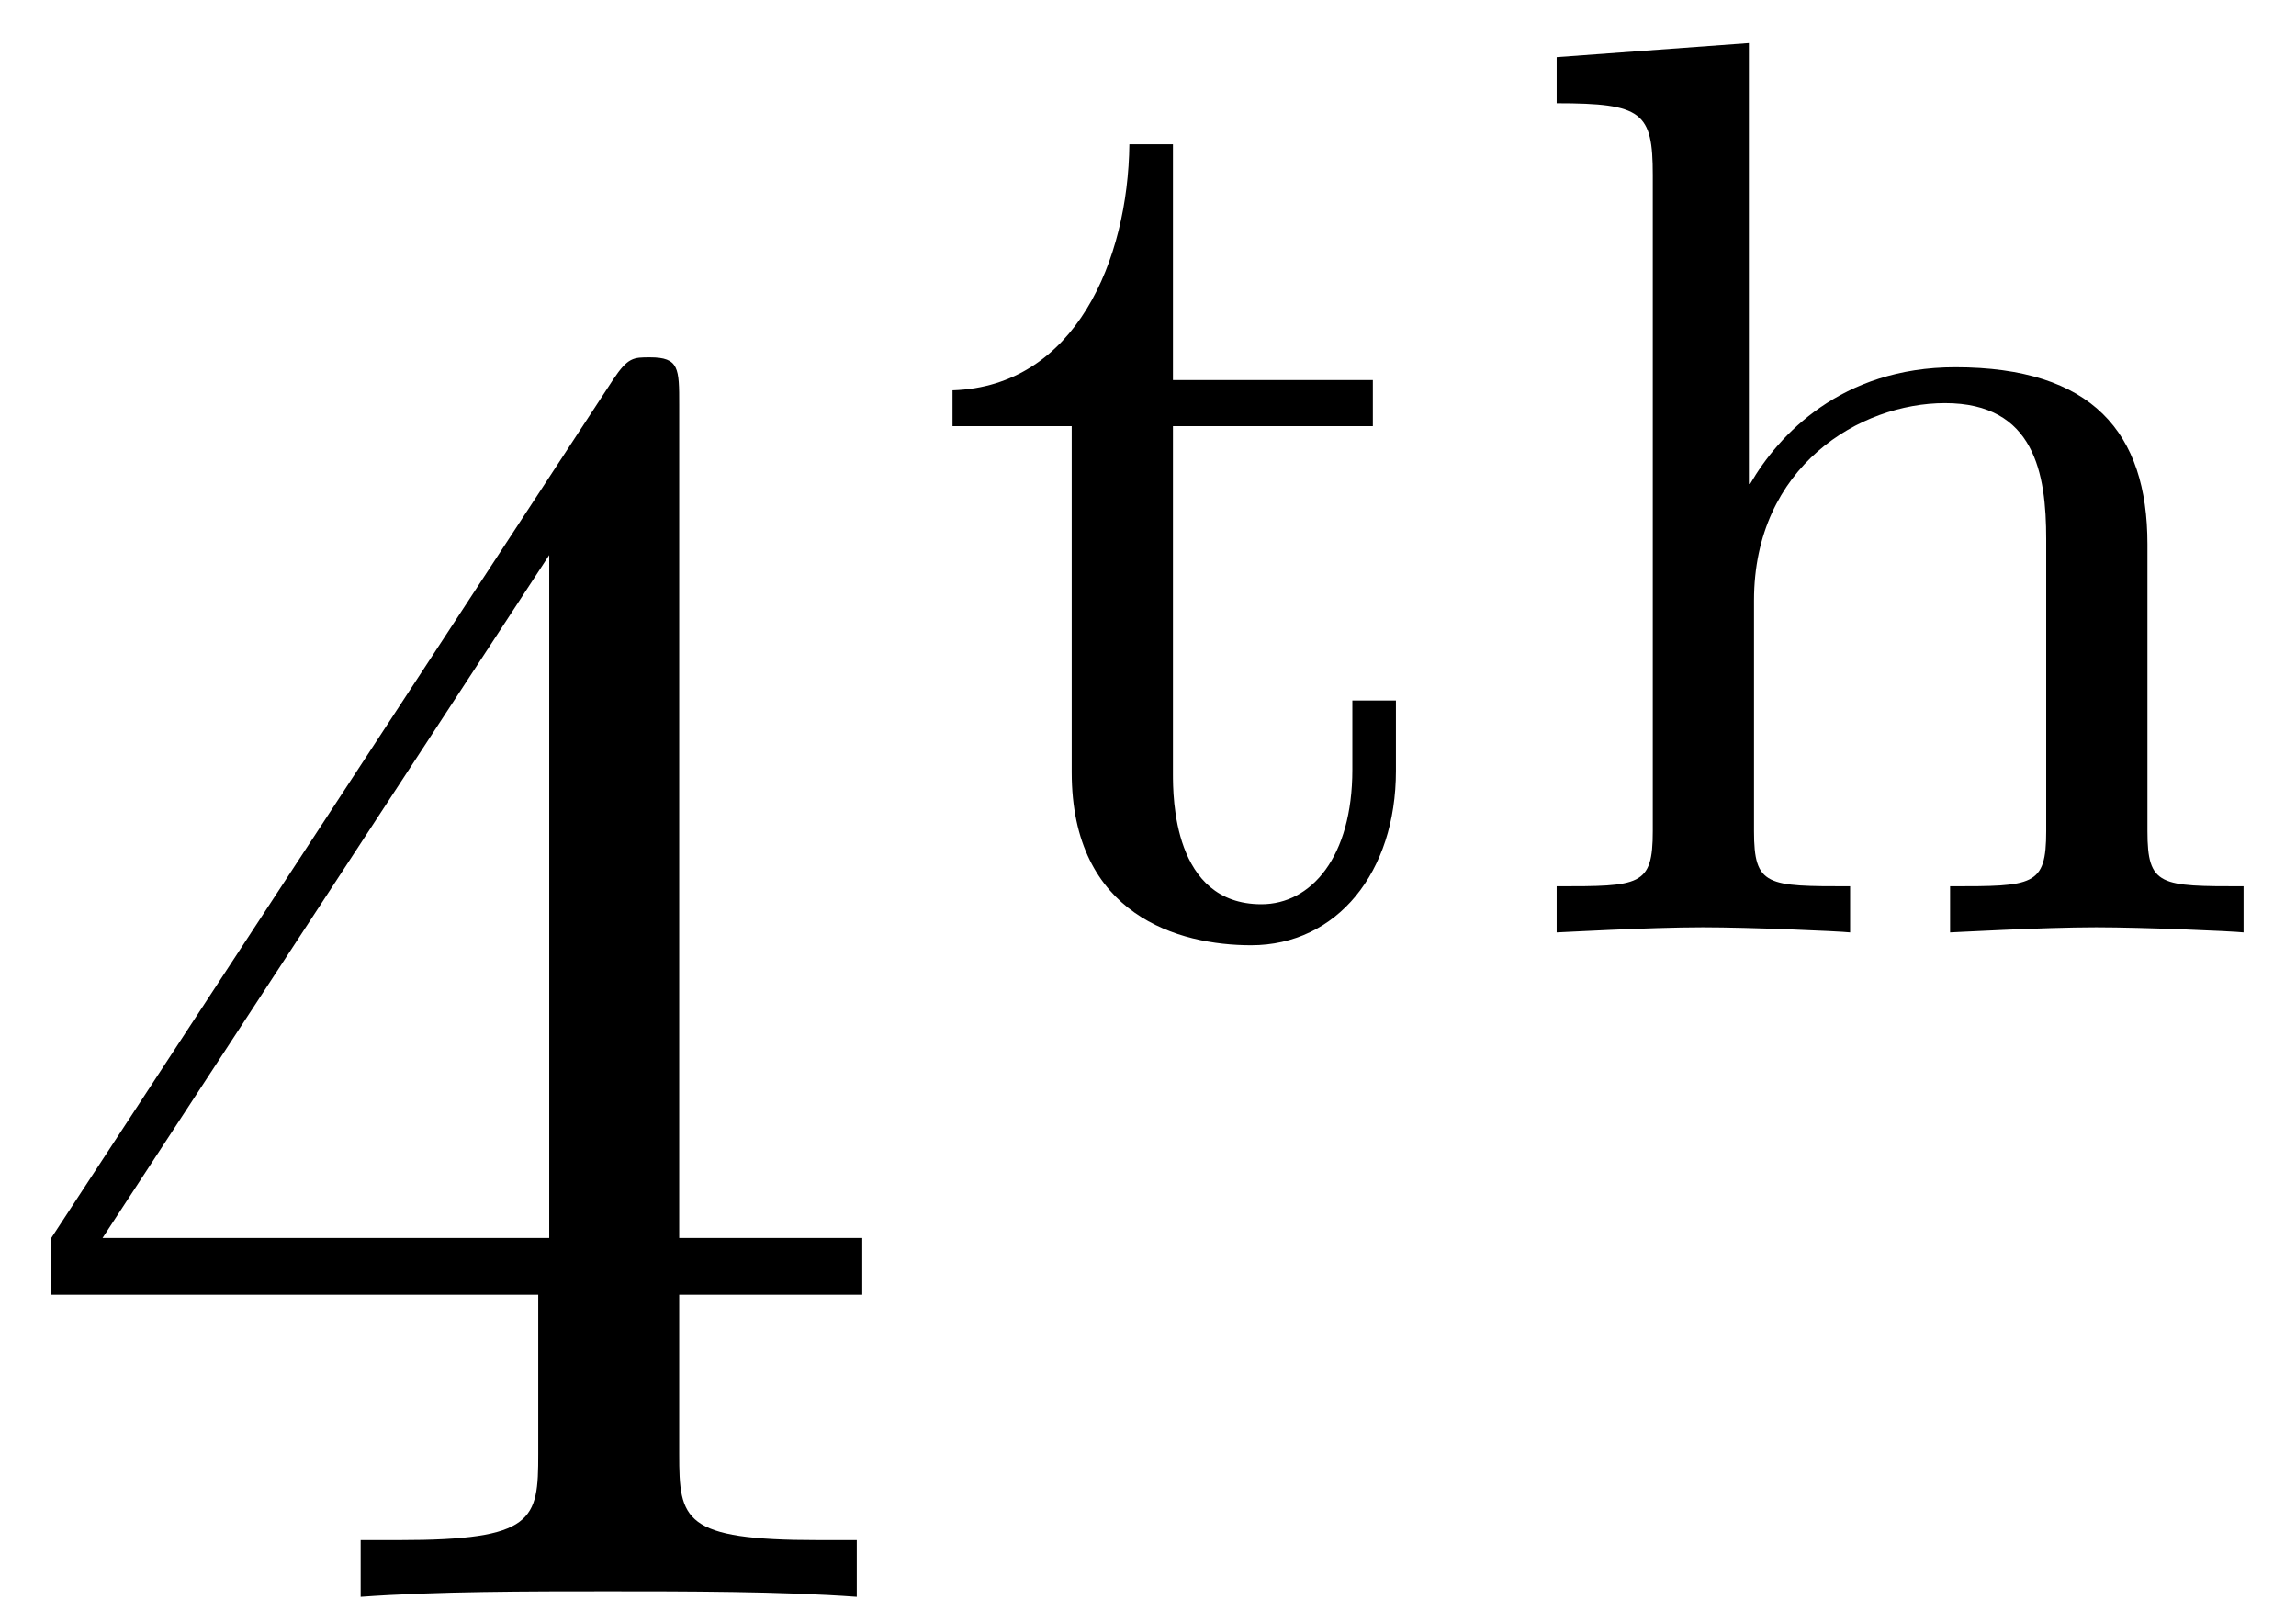
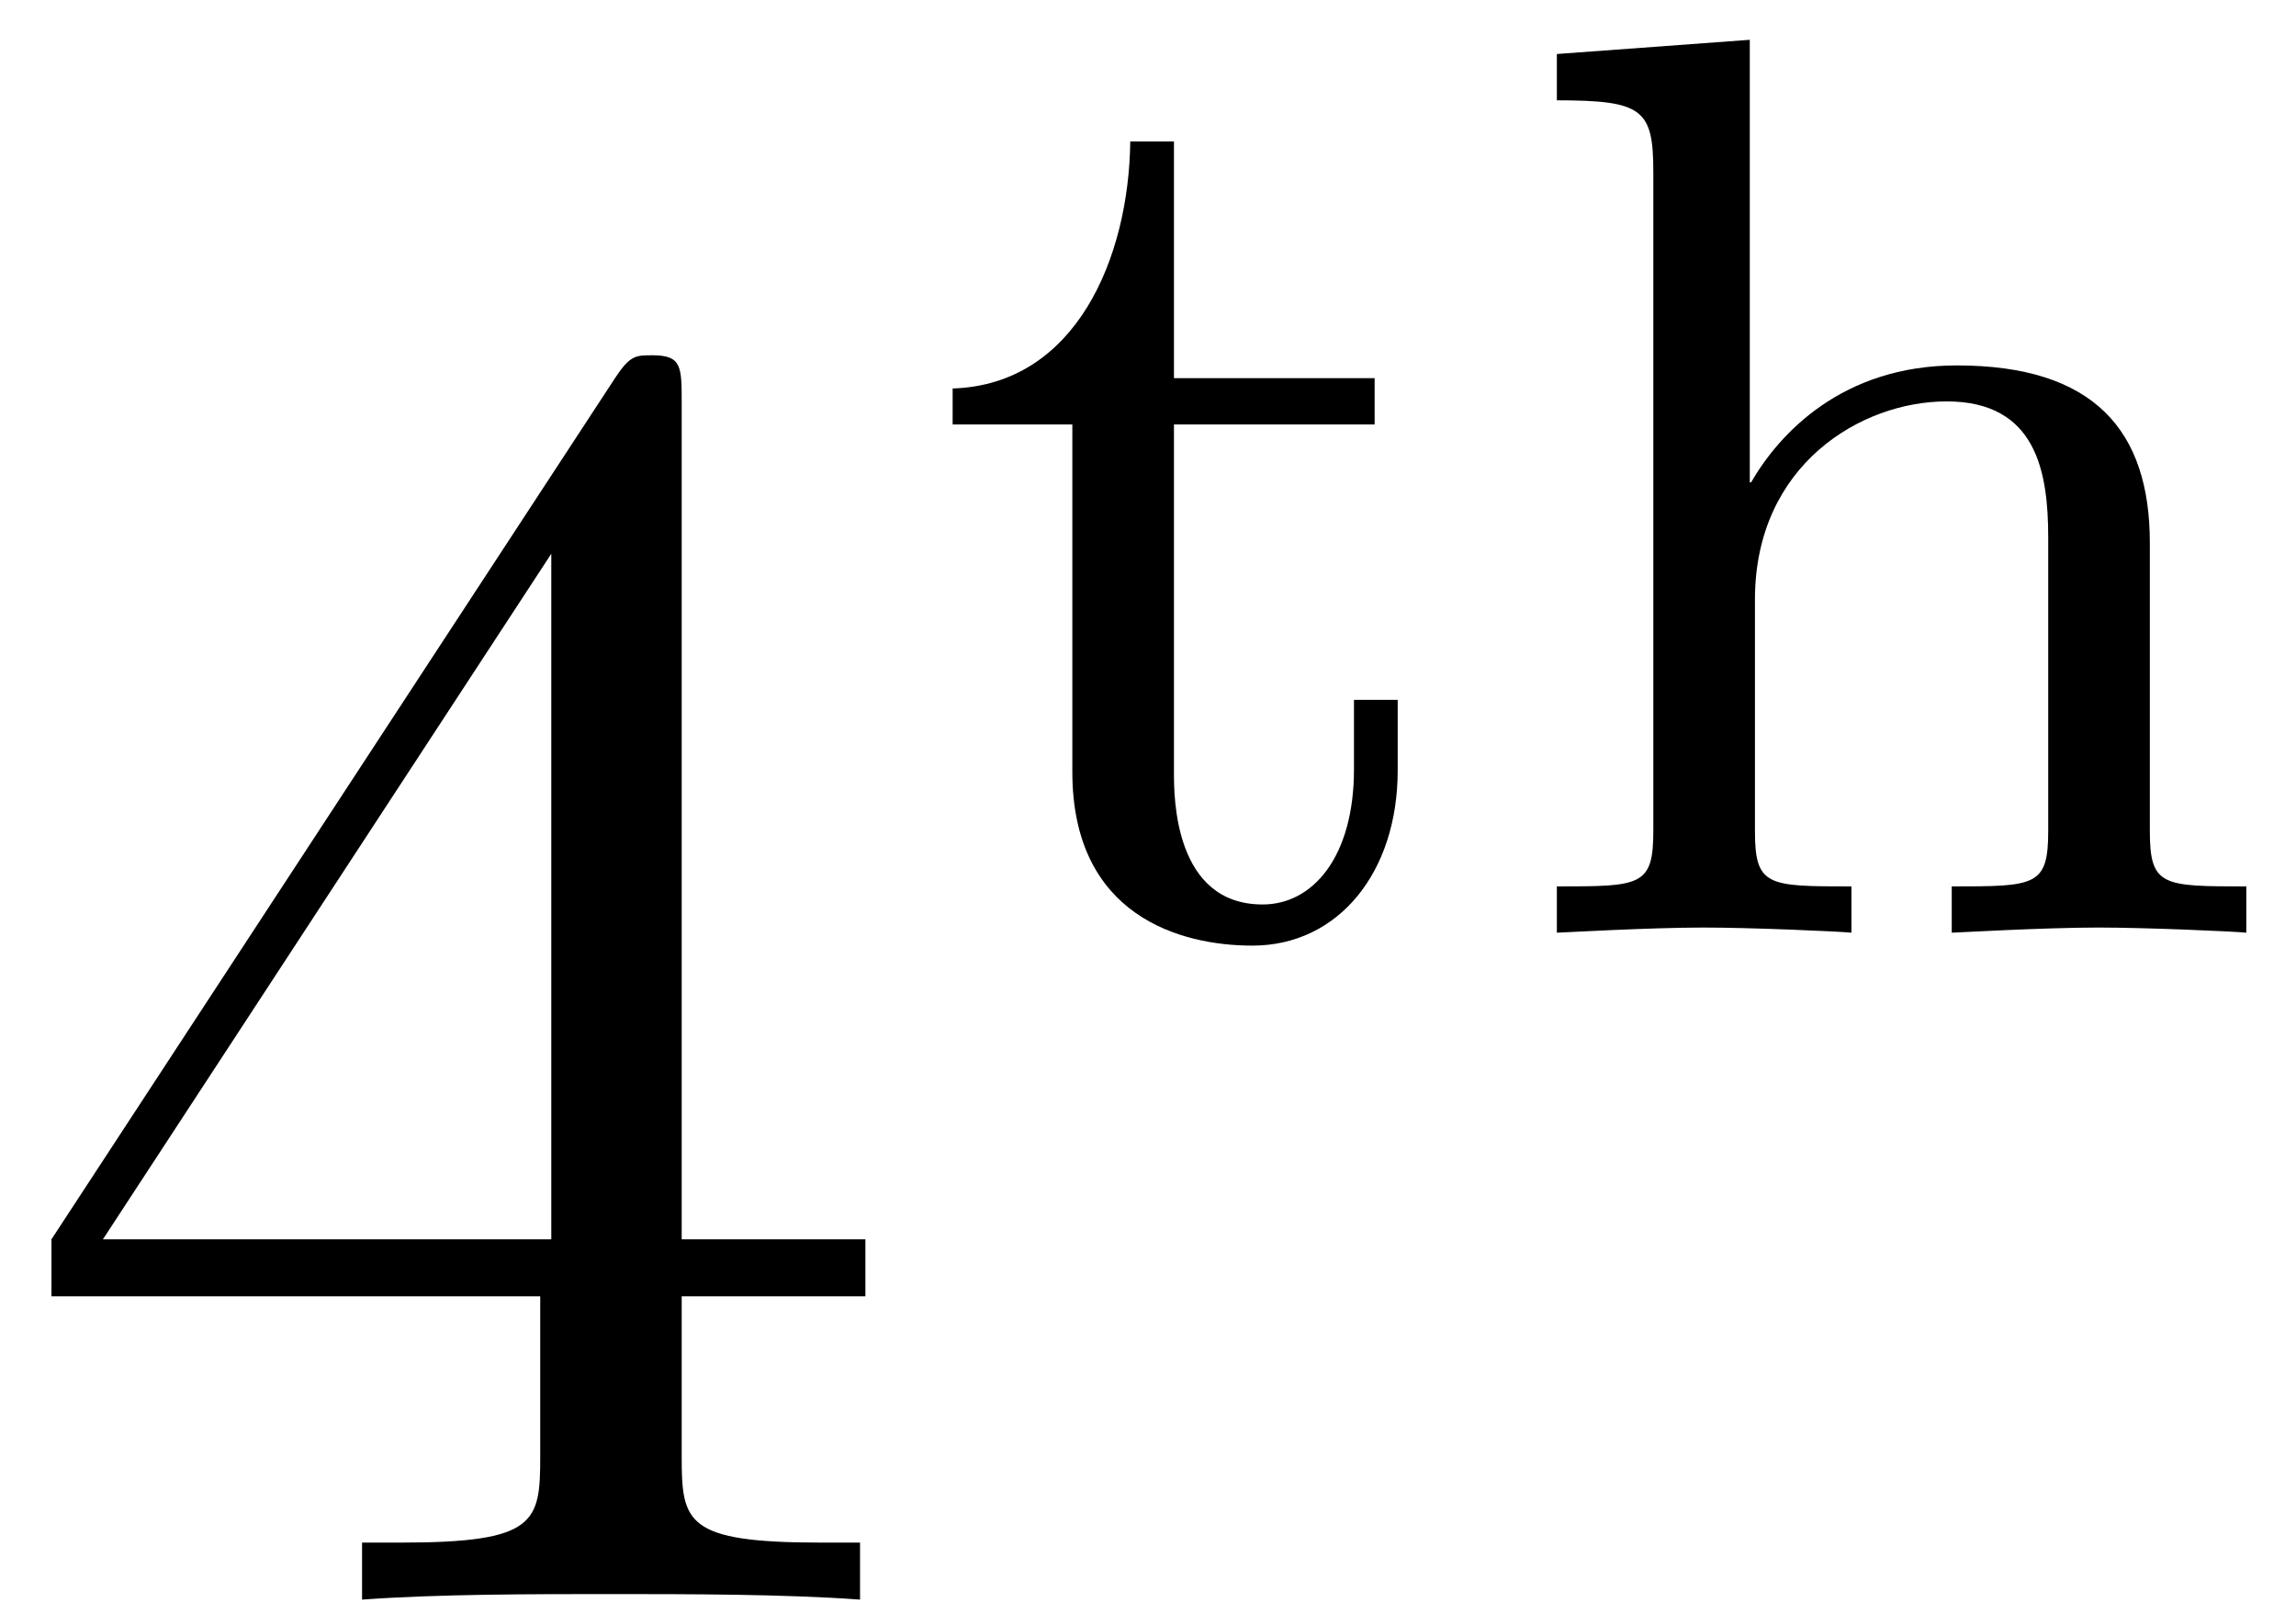
- <svg xmlns="http://www.w3.org/2000/svg" xmlns:xlink="http://www.w3.org/1999/xlink" height="11.396pt" version="1.1" viewBox="0 -11.196 16.243 11.196" width="16.243pt">
+ <svg xmlns="http://www.w3.org/2000/svg" xmlns:xlink="http://www.w3.org/1999/xlink" height="11.372pt" version="1.1" viewBox="0 -11.172 16.183 11.172" width="16.183pt">
  <defs>
-     <path d="M2.94 -1.65V-0.78C2.94 -0.42 2.92 -0.31 2.18 -0.31H1.97V0C2.38 -0.03 2.9 -0.03 3.32 -0.03S4.27 -0.03 4.68 0V-0.31H4.47C3.73 -0.31 3.71 -0.42 3.71 -0.78V-1.65H4.71V-1.96H3.71V-6.51C3.71 -6.71 3.71 -6.77 3.55 -6.77C3.46 -6.77 3.43 -6.77 3.35 -6.65L0.28 -1.96V-1.65H2.94ZM3 -1.96H0.56L3 -5.69V-1.96Z" id="g0-52" />
-     <path d="M3.605 -2.121C3.605 -2.73 3.304 -3.087 2.555 -3.087C1.932 -3.087 1.589 -2.716 1.435 -2.45H1.428V-4.858L0.378 -4.781V-4.529C0.847 -4.529 0.903 -4.48 0.903 -4.137V-0.553C0.903 -0.252 0.833 -0.252 0.378 -0.252V0C0.392 0 0.882 -0.028 1.176 -0.028C1.435 -0.028 1.918 -0.007 1.981 0V-0.252C1.526 -0.252 1.456 -0.252 1.456 -0.553V-1.813C1.456 -2.548 2.037 -2.891 2.499 -2.891C2.989 -2.891 3.052 -2.506 3.052 -2.149V-0.553C3.052 -0.252 2.982 -0.252 2.527 -0.252V0C2.541 0 3.031 -0.028 3.325 -0.028C3.584 -0.028 4.067 -0.007 4.13 0V-0.252C3.675 -0.252 3.605 -0.252 3.605 -0.553V-2.121Z" id="g1-104" />
-     <path d="M1.407 -2.765H2.499V-3.017H1.407V-4.305H1.169C1.162 -3.675 0.875 -2.982 0.203 -2.961V-2.765H0.854V-0.875C0.854 -0.091 1.442 0.07 1.834 0.07C2.303 0.07 2.625 -0.329 2.625 -0.882V-1.267H2.387V-0.889C2.387 -0.413 2.163 -0.154 1.89 -0.154C1.407 -0.154 1.407 -0.742 1.407 -0.868V-2.765Z" id="g1-116" />
+     <path d="M2.929 -1.644V-0.777C2.929 -0.418 2.909 -0.309 2.172 -0.309H1.963V0C2.371 -0.03 2.889 -0.03 3.308 -0.03S4.254 -0.03 4.663 0V-0.309H4.453C3.716 -0.309 3.696 -0.418 3.696 -0.777V-1.644H4.692V-1.953H3.696V-6.486C3.696 -6.685 3.696 -6.745 3.537 -6.745C3.447 -6.745 3.417 -6.745 3.337 -6.625L0.279 -1.953V-1.644H2.929ZM2.989 -1.953H0.558L2.989 -5.669V-1.953Z" id="g0-52" />
+     <path d="M3.592 -2.113C3.592 -2.72 3.292 -3.075 2.545 -3.075C1.925 -3.075 1.583 -2.706 1.43 -2.441H1.423V-4.84L0.377 -4.763V-4.512C0.844 -4.512 0.9 -4.463 0.9 -4.122V-0.551C0.9 -0.251 0.83 -0.251 0.377 -0.251V0C0.391 0 0.879 -0.028 1.172 -0.028C1.43 -0.028 1.911 -0.007 1.974 0V-0.251C1.52 -0.251 1.451 -0.251 1.451 -0.551V-1.806C1.451 -2.538 2.029 -2.88 2.49 -2.88C2.978 -2.88 3.041 -2.497 3.041 -2.141V-0.551C3.041 -0.251 2.971 -0.251 2.518 -0.251V0C2.532 0 3.02 -0.028 3.313 -0.028C3.571 -0.028 4.052 -0.007 4.115 0V-0.251C3.661 -0.251 3.592 -0.251 3.592 -0.551V-2.113Z" id="g1-104" />
+     <path d="M1.402 -2.755H2.49V-3.006H1.402V-4.289H1.165C1.158 -3.661 0.872 -2.971 0.202 -2.95V-2.755H0.851V-0.872C0.851 -0.091 1.437 0.07 1.827 0.07C2.294 0.07 2.615 -0.328 2.615 -0.879V-1.262H2.378V-0.886C2.378 -0.411 2.155 -0.153 1.883 -0.153C1.402 -0.153 1.402 -0.739 1.402 -0.865V-2.755Z" id="g1-116" />
  </defs>
-   <g id="page1" transform="matrix(1.29514 0 0 1.29514 0 0)">
+   <g id="page1" transform="matrix(1.3 0 0 1.3 0 0)">
    <use x="0" xlink:href="#g0-52" y="0" />
-     <use x="5" xlink:href="#g1-116" y="-3.629" />
-     <use x="8.125" xlink:href="#g1-104" y="-3.629" />
+     <use x="4.963" xlink:href="#g1-116" y="-3.615" />
+     <use x="8.064" xlink:href="#g1-104" y="-3.615" />
  </g>
</svg>
